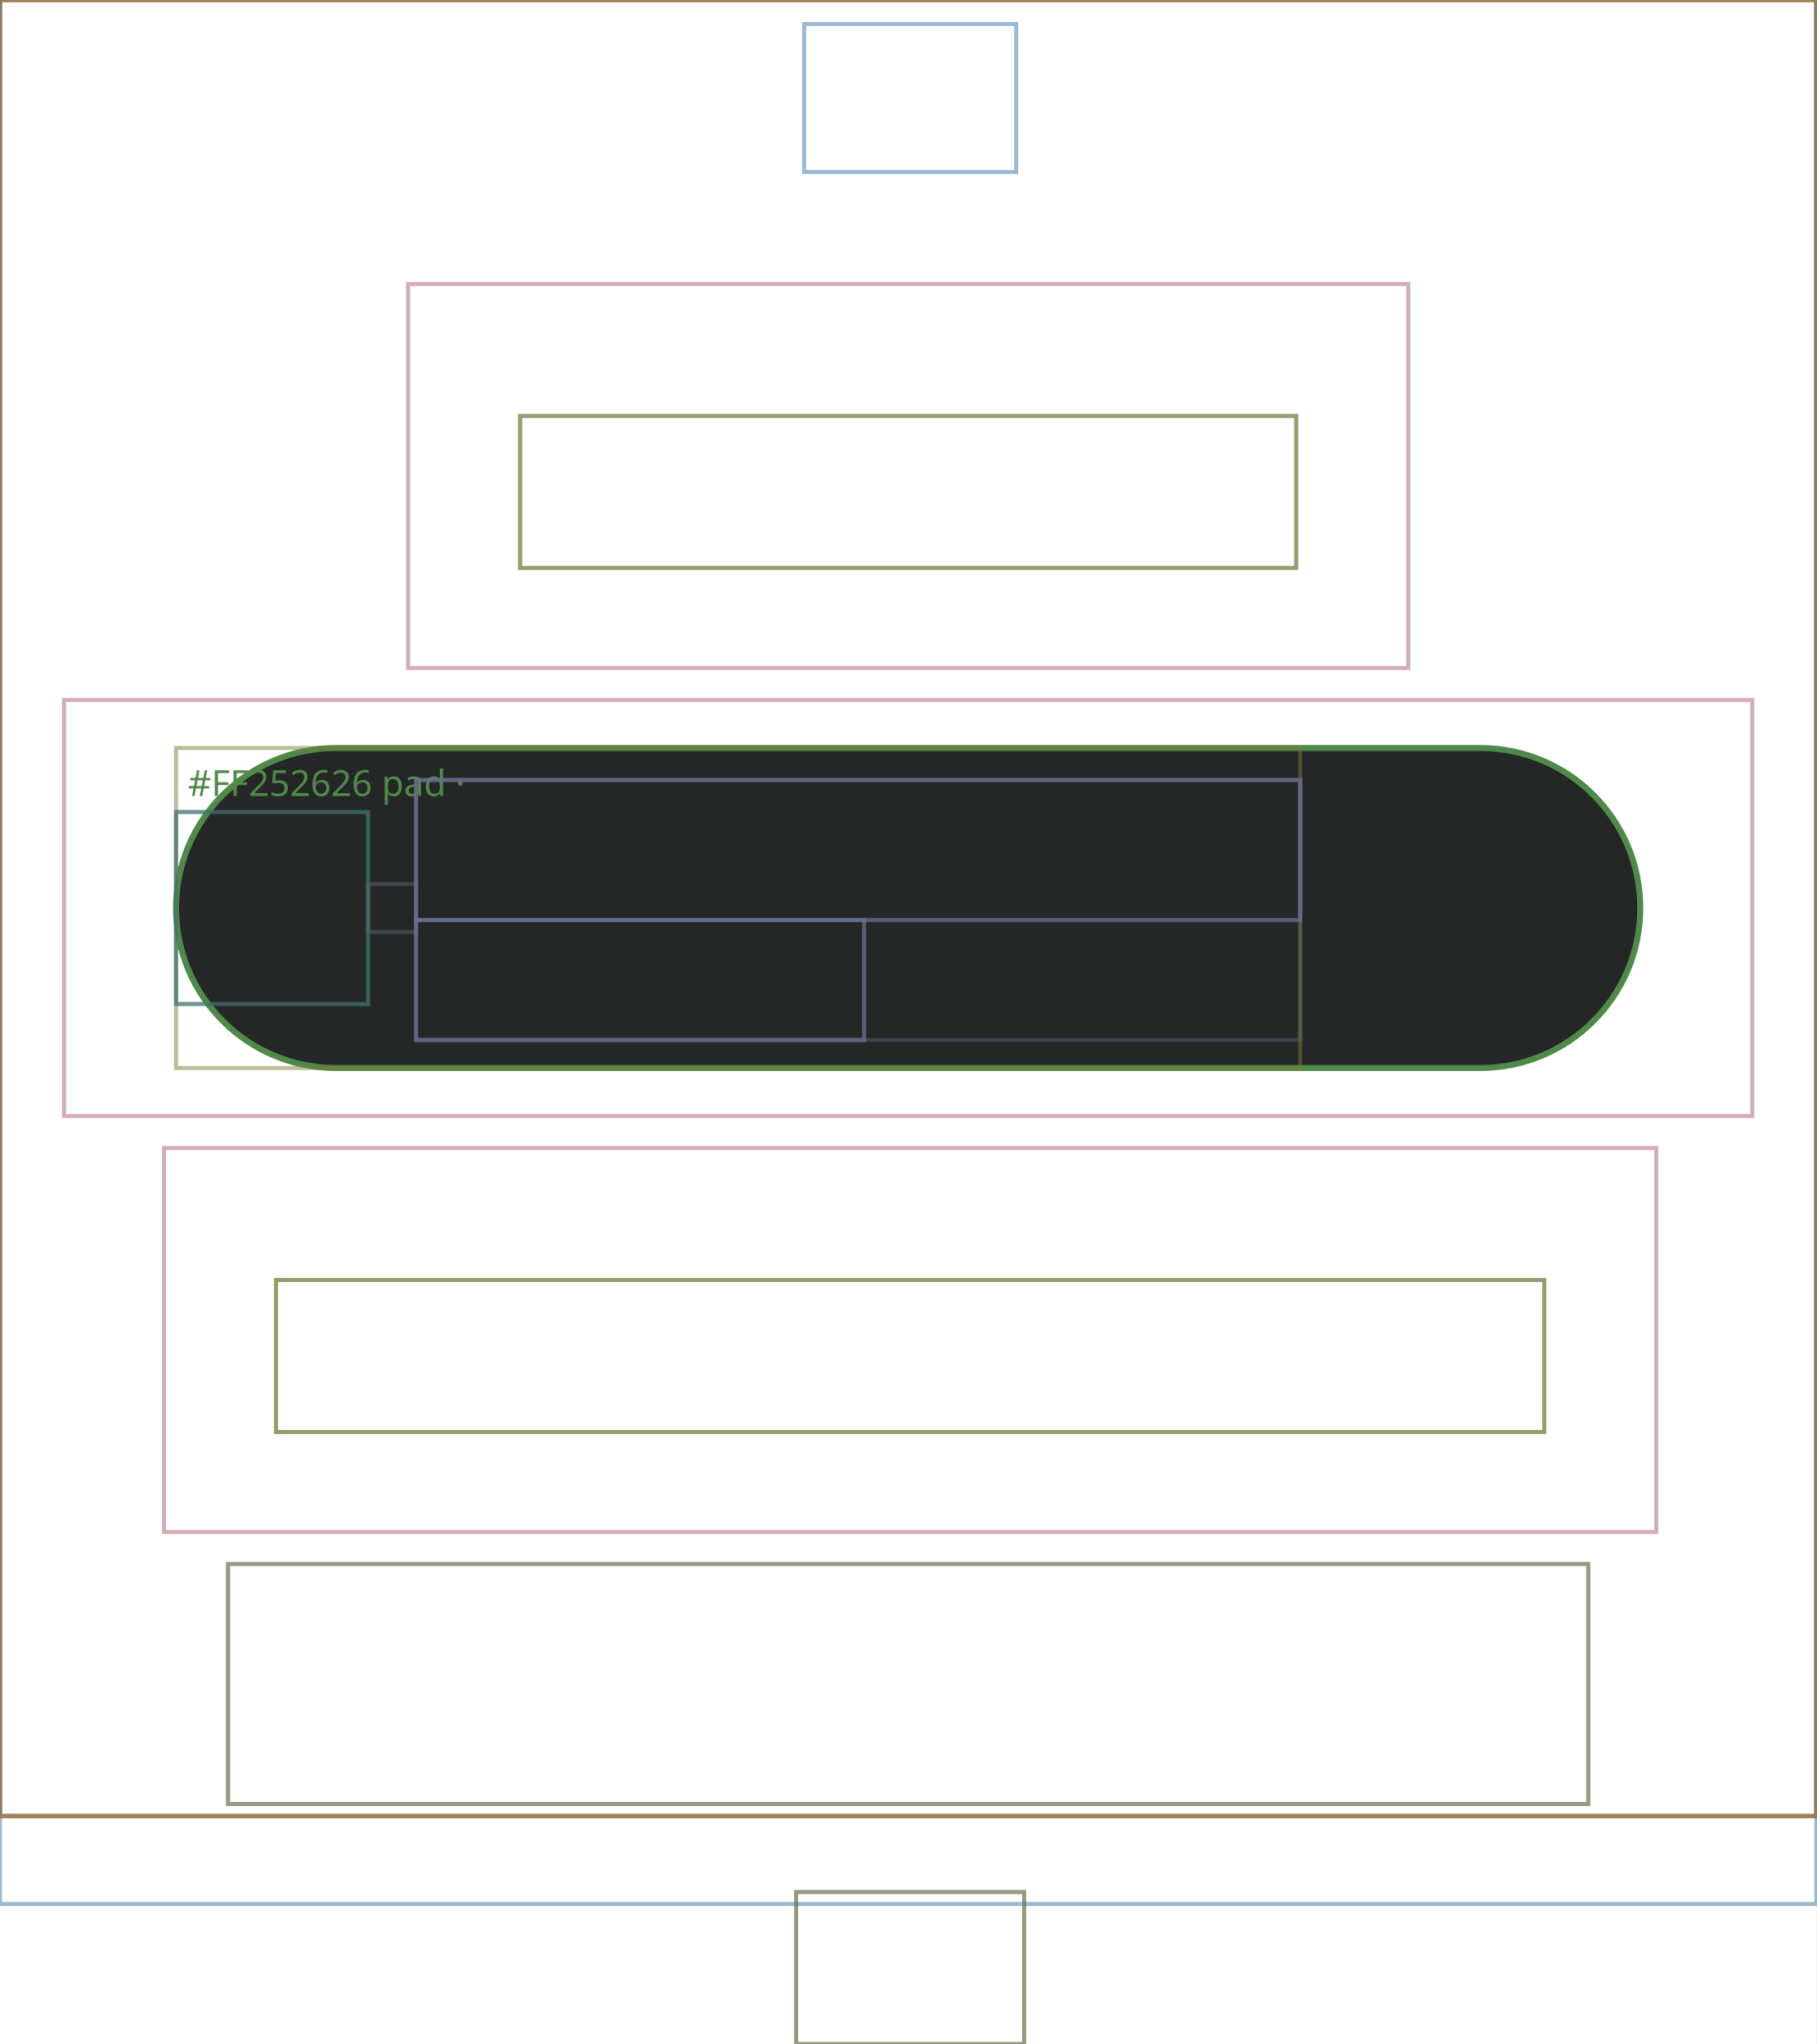
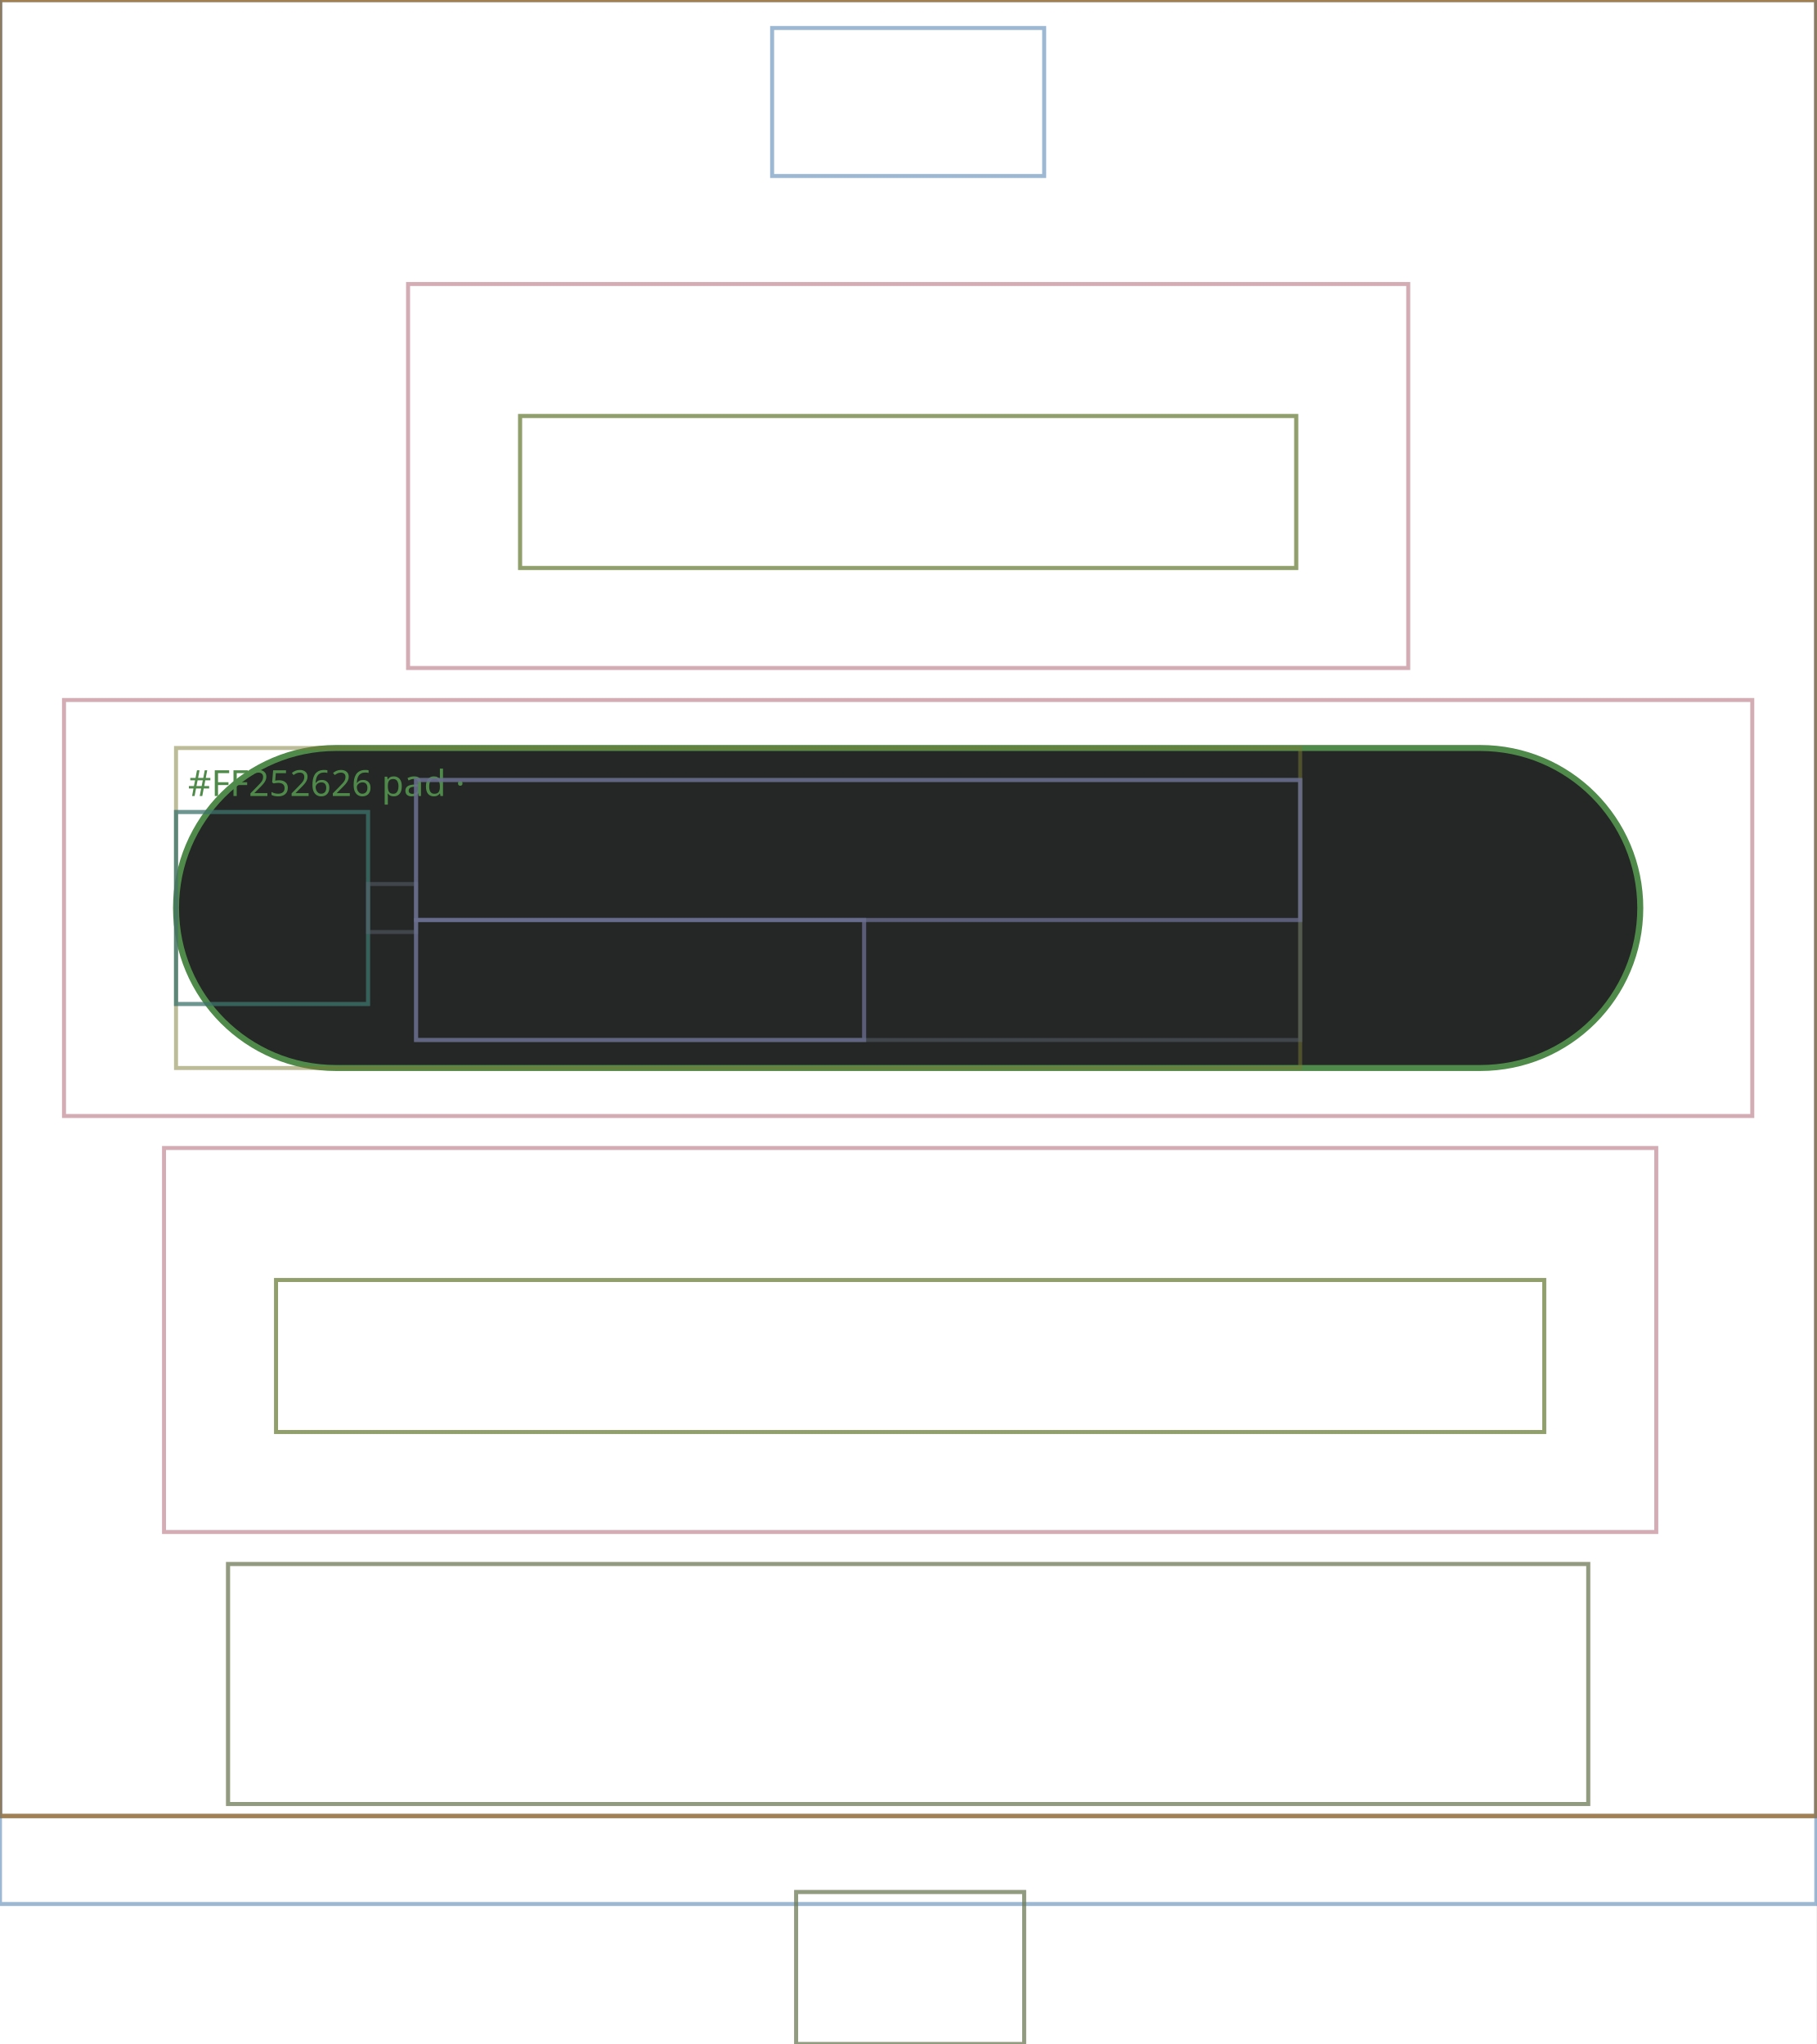
<svg xmlns="http://www.w3.org/2000/svg" viewBox="0 0 454 511" width="454" height="511" role="img" aria-label="Tiles/Template settings layout wireframe">
  <rect width="454" height="511" fill="#ffffff" />
  <g>
    <rect x="0" y="0" width="454" height="454" fill="none" fill-opacity="0" stroke="#5B6470" stroke-width="1" stroke-opacity="0.5" />
  </g>
  <g>
    <rect x="0" y="0" width="454" height="454" fill="none" fill-opacity="0" stroke="#2E7D6B" stroke-width="1" stroke-opacity="0.5" />
  </g>
  <g>
    <rect x="0" y="0" width="454" height="454" fill="none" fill-opacity="0" stroke="#8E6BA8" stroke-width="1" stroke-opacity="0.5" />
  </g>
  <g>
    <rect x="0" y="0" width="454" height="454" fill="none" fill-opacity="0" stroke="#B0813B" stroke-width="1" stroke-opacity="0.5" />
  </g>
  <g>
    <rect x="0" y="-22" width="454" height="498" fill="none" fill-opacity="0" stroke="#3B72A8" stroke-width="1" stroke-opacity="0.5" />
  </g>
  <g>
    <rect x="102" y="71" width="250" height="96" fill="none" fill-opacity="0" stroke="#A85B6B" stroke-width="1" stroke-opacity="0.5" />
  </g>
  <g>
    <rect x="130" y="104" width="194" height="38" fill="none" fill-opacity="0" stroke="#4F8A4A" stroke-width="1" stroke-opacity="0.5" />
  </g>
  <g>
    <rect x="130" y="104" width="194" height="38" fill="none" fill-opacity="0" stroke="#7A7A33" stroke-width="1" stroke-opacity="0.5" />
  </g>
  <g>
    <rect x="16" y="175" width="422" height="104" fill="none" fill-opacity="0" stroke="#A85B6B" stroke-width="1" stroke-opacity="0.5" />
  </g>
  <g>
    <path d="M84,187 H370 A40,40 0 0 1 410,227 V227 A40,40 0 0 1 370,267 H84 A40,40 0 0 1 44,227 V227 A40,40 0 0 1 84,187 Z" fill="#252626" fill-opacity="1" stroke="#4F8A4A" stroke-width="1.5" stroke-opacity="1" />
    <text x="47" y="199" font-family="system-ui, sans-serif" font-size="9" fill="#4F8A4A">#FF252626  pad ·</text>
  </g>
  <g>
    <rect x="44" y="187" width="281" height="80" fill="none" fill-opacity="0" stroke="#7A7A33" stroke-width="1" stroke-opacity="0.5" />
  </g>
  <g>
    <rect x="44" y="203" width="48" height="48" fill="none" fill-opacity="0" stroke="#5B6470" stroke-width="1" stroke-opacity="0.5" />
  </g>
  <g>
    <rect x="44" y="203" width="48" height="48" fill="none" fill-opacity="0" stroke="#2E7D6B" stroke-width="1" stroke-opacity="0.5" />
  </g>
  <g>
    <rect x="92" y="221" width="12" height="12" fill="none" fill-opacity="0" stroke="#5B6470" stroke-width="1" stroke-opacity="0.5" />
  </g>
  <g>
    <rect x="104" y="195" width="221" height="65" fill="none" fill-opacity="0" stroke="#5B6470" stroke-width="1" stroke-opacity="0.5" />
  </g>
  <g>
    <rect x="104" y="195" width="221" height="35" fill="none" fill-opacity="0" stroke="#2E7D6B" stroke-width="1" stroke-opacity="0.5" />
  </g>
  <g>
    <rect x="104" y="195" width="221" height="35" fill="none" fill-opacity="0" stroke="#8E6BA8" stroke-width="1" stroke-opacity="0.5" />
  </g>
  <g>
    <rect x="104" y="230" width="112" height="30" fill="none" fill-opacity="0" stroke="#2E7D6B" stroke-width="1" stroke-opacity="0.5" />
  </g>
  <g>
    <rect x="104" y="230" width="112" height="30" fill="none" fill-opacity="0" stroke="#8E6BA8" stroke-width="1" stroke-opacity="0.5" />
  </g>
  <g>
    <rect x="41" y="287" width="373" height="96" fill="none" fill-opacity="0" stroke="#A85B6B" stroke-width="1" stroke-opacity="0.5" />
  </g>
  <g>
    <rect x="69" y="320" width="317" height="38" fill="none" fill-opacity="0" stroke="#4F8A4A" stroke-width="1" stroke-opacity="0.5" />
  </g>
  <g>
    <rect x="69" y="320" width="317" height="38" fill="none" fill-opacity="0" stroke="#7A7A33" stroke-width="1" stroke-opacity="0.5" />
  </g>
  <g>
    <rect x="57" y="391" width="340" height="60" fill="none" fill-opacity="0" stroke="#A85B6B" stroke-width="1" stroke-opacity="0.5" />
  </g>
  <g>
    <rect x="57" y="391" width="340" height="60" fill="none" fill-opacity="0" stroke="#4F8A4A" stroke-width="1" stroke-opacity="0.5" />
  </g>
  <g>
    <rect x="199" y="473" width="57" height="38" fill="none" fill-opacity="0" stroke="#A85B6B" stroke-width="1" stroke-opacity="0.5" />
  </g>
  <g>
    <rect x="199" y="473" width="57" height="38" fill="none" fill-opacity="0" stroke="#4F8A4A" stroke-width="1" stroke-opacity="0.5" />
  </g>
  <g>
    <rect x="0" y="0" width="454" height="454" fill="none" fill-opacity="0" stroke="#B0813B" stroke-width="1" stroke-opacity="0.5" />
  </g>
  <g>
-     <rect x="201" y="6" width="53" height="37" fill="none" fill-opacity="0" stroke="#3B72A8" stroke-width="1" stroke-opacity="0.5" />
+     <rect x="193" y="7" width="68" height="37" fill="none" fill-opacity="0" stroke="#3B72A8" stroke-width="1" stroke-opacity="0.5" />
  </g>
</svg>
